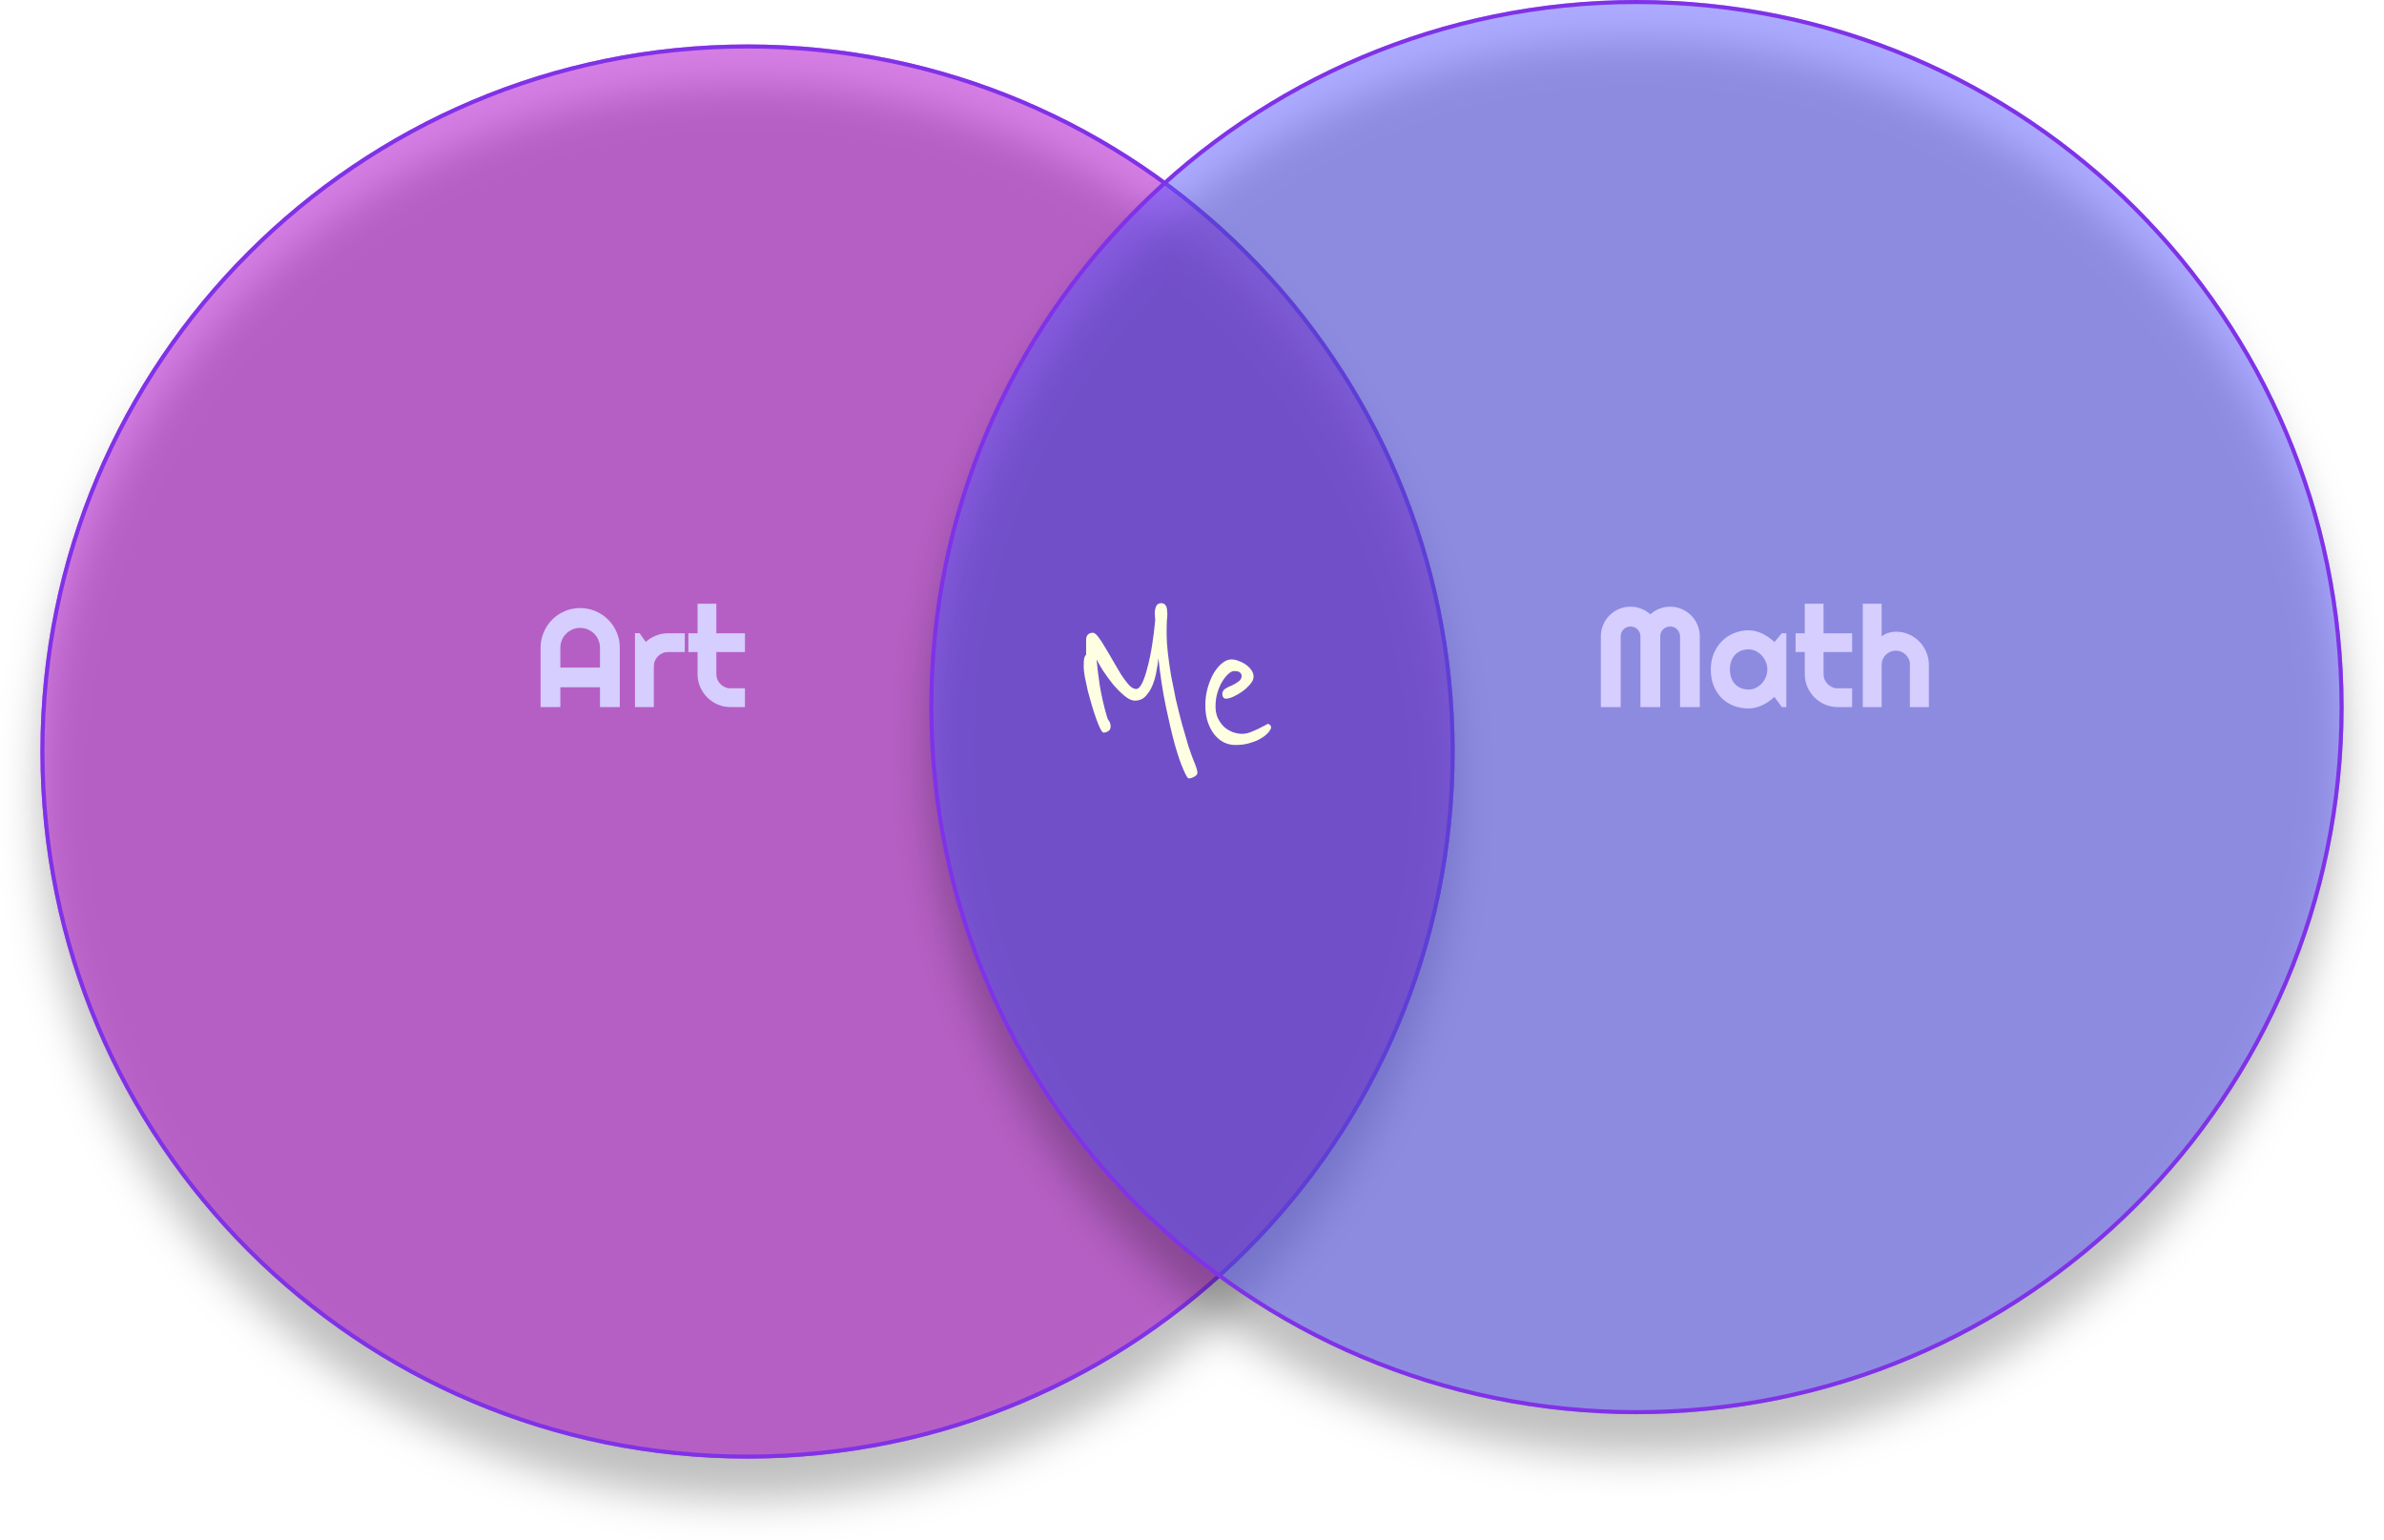
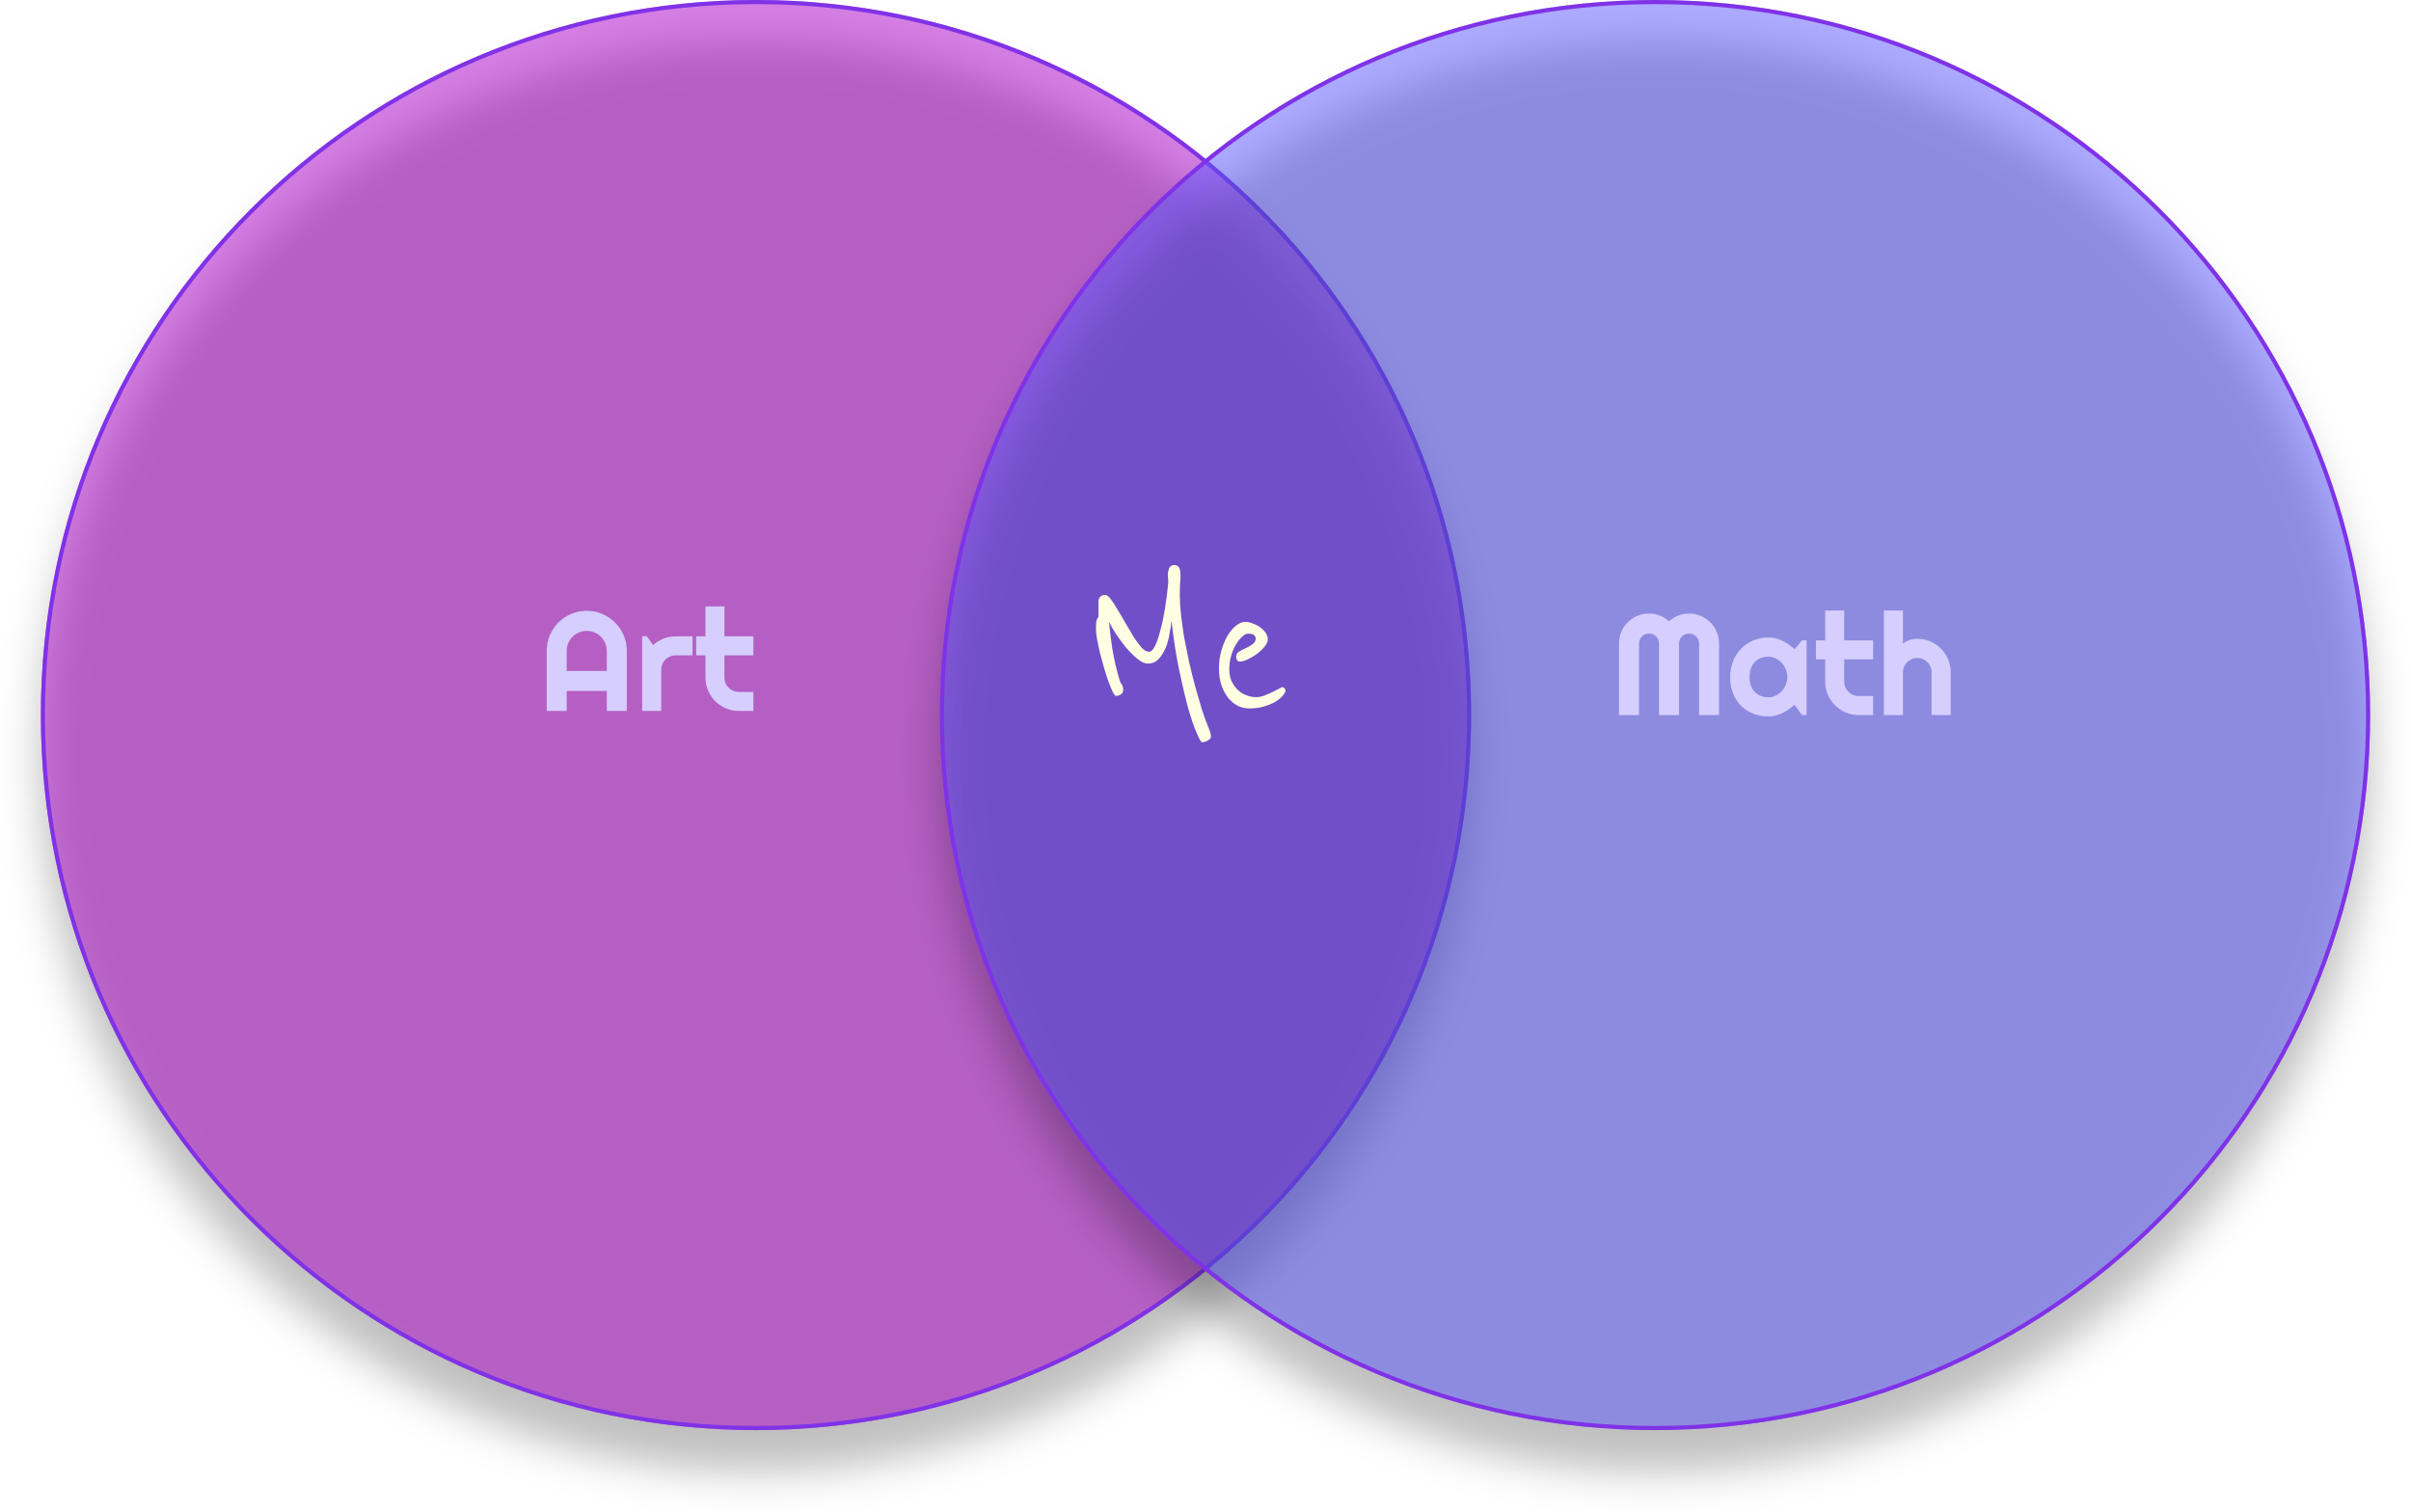
- <svg xmlns="http://www.w3.org/2000/svg" width="590" height="381" viewBox="0 0 590 381" fill="none">
+ <svg xmlns="http://www.w3.org/2000/svg" width="590" height="370" viewBox="0 0 590 370" fill="none">
  <g filter="url(#filter0_d)">
-     <circle cx="185" cy="186" r="175" fill="#AD00CA" fill-opacity="0.5" />
-     <circle cx="185" cy="186" r="174.5" stroke="#8032E7" />
+     <circle cx="185" cy="175" r="175" fill="#AD00CA" fill-opacity="0.5" />
+     <circle cx="185" cy="175" r="174.5" stroke="#8032E7" />
  </g>
-   <path d="M148.485 165.208V160.303C148.485 159.631 148.354 158.998 148.092 158.406C147.842 157.802 147.494 157.278 147.05 156.833C146.605 156.389 146.081 156.042 145.478 155.791C144.885 155.529 144.253 155.398 143.581 155.398C142.908 155.398 142.27 155.529 141.667 155.791C141.074 156.042 140.556 156.389 140.111 156.833C139.667 157.278 139.314 157.802 139.052 158.406C138.801 158.998 138.676 159.631 138.676 160.303V165.208H148.485ZM153.39 175H148.485V170.095H138.676V175H133.788V160.303C133.788 158.947 134.044 157.677 134.557 156.492C135.07 155.295 135.765 154.253 136.642 153.364C137.531 152.476 138.568 151.775 139.752 151.262C140.949 150.75 142.225 150.493 143.581 150.493C144.936 150.493 146.207 150.75 147.392 151.262C148.588 151.775 149.63 152.476 150.519 153.364C151.408 154.253 152.108 155.295 152.621 156.492C153.134 157.677 153.39 158.947 153.39 160.303V175ZM161.815 175H157.15V156.697H158.278L159.816 158.867C160.568 158.184 161.422 157.66 162.379 157.295C163.336 156.919 164.328 156.731 165.353 156.731H169.472V161.379H165.353C164.863 161.379 164.402 161.471 163.969 161.653C163.536 161.835 163.16 162.086 162.841 162.405C162.522 162.724 162.271 163.1 162.089 163.533C161.907 163.966 161.815 164.427 161.815 164.917V175ZM180.819 175C179.691 175 178.632 174.789 177.641 174.368C176.649 173.935 175.778 173.348 175.026 172.607C174.285 171.855 173.699 170.984 173.266 169.993C172.844 169.001 172.633 167.942 172.633 166.814V161.379H170.36V156.731H172.633V149.417H177.282V156.731H184.357V161.379H177.282V166.814C177.282 167.304 177.373 167.765 177.555 168.198C177.737 168.62 177.988 168.99 178.307 169.309C178.626 169.628 179.002 169.884 179.435 170.078C179.868 170.26 180.329 170.352 180.819 170.352H184.357V175H180.819Z" fill="#D5CEFF" />
+   <path d="M148.485 164.208V159.303C148.485 158.631 148.354 157.998 148.092 157.406C147.842 156.802 147.494 156.278 147.05 155.833C146.605 155.389 146.081 155.042 145.478 154.791C144.885 154.529 144.253 154.398 143.581 154.398C142.908 154.398 142.27 154.529 141.667 154.791C141.074 155.042 140.556 155.389 140.111 155.833C139.667 156.278 139.314 156.802 139.052 157.406C138.801 157.998 138.676 158.631 138.676 159.303V164.208H148.485ZM153.39 174H148.485V169.095H138.676V174H133.788V159.303C133.788 157.947 134.044 156.677 134.557 155.492C135.07 154.295 135.765 153.253 136.642 152.364C137.531 151.476 138.568 150.775 139.752 150.262C140.949 149.75 142.225 149.493 143.581 149.493C144.936 149.493 146.207 149.75 147.392 150.262C148.588 150.775 149.63 151.476 150.519 152.364C151.408 153.253 152.108 154.295 152.621 155.492C153.134 156.677 153.39 157.947 153.39 159.303V174ZM161.815 174H157.15V155.697H158.278L159.816 157.867C160.568 157.184 161.422 156.66 162.379 156.295C163.336 155.919 164.328 155.731 165.353 155.731H169.472V160.379H165.353C164.863 160.379 164.402 160.471 163.969 160.653C163.536 160.835 163.16 161.086 162.841 161.405C162.522 161.724 162.271 162.1 162.089 162.533C161.907 162.966 161.815 163.427 161.815 163.917V174ZM180.819 174C179.691 174 178.632 173.789 177.641 173.368C176.649 172.935 175.778 172.348 175.026 171.607C174.285 170.855 173.699 169.984 173.266 168.993C172.844 168.001 172.633 166.942 172.633 165.814V160.379H170.36V155.731H172.633V148.417H177.282V155.731H184.357V160.379H177.282V165.814C177.282 166.304 177.373 166.765 177.555 167.198C177.737 167.62 177.988 167.99 178.307 168.309C178.626 168.628 179.002 168.884 179.435 169.078C179.868 169.26 180.329 169.352 180.819 169.352H184.357V174H180.819Z" fill="#D5CEFF" />
  <g filter="url(#filter1_d)">
    <circle cx="405" cy="175" r="175" transform="rotate(-180 405 175)" fill="#5C59FF" fill-opacity="0.5" />
    <circle cx="405" cy="175" r="174.5" transform="rotate(-180 405 175)" stroke="#8032E7" />
  </g>
  <path d="M420.675 175H415.787V157.5C415.787 157.158 415.719 156.839 415.582 156.543C415.457 156.247 415.28 155.99 415.052 155.774C414.836 155.546 414.579 155.369 414.283 155.244C413.987 155.119 413.668 155.056 413.326 155.056C412.984 155.056 412.665 155.119 412.369 155.244C412.073 155.369 411.811 155.546 411.583 155.774C411.367 155.99 411.196 156.247 411.07 156.543C410.945 156.839 410.882 157.158 410.882 157.5V175H405.978V157.5C405.978 157.158 405.915 156.839 405.79 156.543C405.664 156.247 405.488 155.99 405.26 155.774C405.043 155.546 404.787 155.369 404.491 155.244C404.194 155.119 403.875 155.056 403.534 155.056C403.192 155.056 402.873 155.119 402.577 155.244C402.28 155.369 402.018 155.546 401.791 155.774C401.574 155.99 401.403 156.247 401.278 156.543C401.153 156.839 401.09 157.158 401.09 157.5V175H396.185V157.5C396.185 156.486 396.373 155.535 396.749 154.646C397.136 153.746 397.66 152.965 398.321 152.305C398.993 151.632 399.774 151.108 400.663 150.732C401.563 150.345 402.52 150.151 403.534 150.151C404.445 150.151 405.322 150.317 406.166 150.647C407.009 150.966 407.766 151.433 408.438 152.048C409.111 151.433 409.863 150.966 410.694 150.647C411.537 150.317 412.415 150.151 413.326 150.151C414.34 150.151 415.292 150.345 416.18 150.732C417.08 151.108 417.861 151.632 418.521 152.305C419.194 152.965 419.718 153.746 420.094 154.646C420.481 155.535 420.675 156.486 420.675 157.5V175ZM442.088 175H440.96L439.149 172.488C438.705 172.887 438.232 173.263 437.73 173.616C437.241 173.958 436.722 174.259 436.175 174.521C435.628 174.772 435.064 174.972 434.483 175.12C433.914 175.268 433.333 175.342 432.74 175.342C431.453 175.342 430.239 175.125 429.1 174.692C427.972 174.259 426.981 173.633 426.126 172.812C425.283 171.981 424.617 170.967 424.127 169.771C423.637 168.574 423.392 167.213 423.392 165.686C423.392 164.262 423.637 162.957 424.127 161.772C424.617 160.576 425.283 159.551 426.126 158.696C426.981 157.842 427.972 157.181 429.1 156.714C430.239 156.235 431.453 155.996 432.74 155.996C433.333 155.996 433.919 156.07 434.5 156.218C435.082 156.366 435.646 156.571 436.192 156.833C436.739 157.096 437.258 157.403 437.748 157.756C438.249 158.11 438.716 158.491 439.149 158.901L440.96 156.731H442.088V175ZM437.389 165.686C437.389 165.048 437.263 164.433 437.013 163.84C436.773 163.236 436.443 162.707 436.021 162.251C435.6 161.784 435.104 161.414 434.535 161.14C433.976 160.855 433.378 160.713 432.74 160.713C432.102 160.713 431.498 160.821 430.929 161.038C430.37 161.254 429.881 161.573 429.459 161.995C429.049 162.416 428.724 162.94 428.485 163.567C428.246 164.182 428.126 164.889 428.126 165.686C428.126 166.484 428.246 167.196 428.485 167.822C428.724 168.438 429.049 168.956 429.459 169.377C429.881 169.799 430.37 170.118 430.929 170.334C431.498 170.551 432.102 170.659 432.74 170.659C433.378 170.659 433.976 170.522 434.535 170.249C435.104 169.964 435.6 169.594 436.021 169.138C436.443 168.671 436.773 168.141 437.013 167.549C437.263 166.945 437.389 166.324 437.389 165.686ZM454.837 175C453.709 175 452.65 174.789 451.659 174.368C450.667 173.935 449.796 173.348 449.044 172.607C448.303 171.855 447.717 170.984 447.284 169.993C446.862 169.001 446.651 167.942 446.651 166.814V161.379H444.378V156.731H446.651V149.417H451.3V156.731H458.375V161.379H451.3V166.814C451.3 167.304 451.391 167.765 451.573 168.198C451.756 168.62 452.006 168.99 452.325 169.309C452.644 169.628 453.02 169.884 453.453 170.078C453.886 170.26 454.347 170.352 454.837 170.352H458.375V175H454.837ZM465.672 175H461.007V149.417H465.672V157.5C466.231 157.078 466.806 156.782 467.398 156.611C467.991 156.429 468.595 156.338 469.21 156.338C470.338 156.338 471.397 156.554 472.389 156.987C473.38 157.409 474.24 157.996 474.969 158.748C475.71 159.488 476.291 160.36 476.712 161.362C477.145 162.354 477.362 163.413 477.362 164.541V175H472.662V164.541H472.696C472.696 164.062 472.605 163.612 472.423 163.191C472.241 162.758 471.99 162.382 471.671 162.063C471.352 161.744 470.982 161.493 470.56 161.311C470.139 161.129 469.688 161.038 469.21 161.038C468.72 161.038 468.259 161.129 467.826 161.311C467.393 161.493 467.017 161.744 466.698 162.063C466.379 162.382 466.128 162.758 465.946 163.191C465.764 163.612 465.672 164.062 465.672 164.541V175Z" fill="#D5CEFF" />
-   <path d="M295.8 189.24C295.88 189.48 295.96 189.7 296.04 189.9C296.12 190.1 296.18 190.32 296.22 190.56C296.3 190.8 296.34 191.02 296.34 191.22C296.34 191.5 296.24 191.72 296.04 191.88C295.84 192.08 295.6 192.24 295.32 192.36C295.08 192.48 294.84 192.56 294.6 192.6C294.36 192.64 294.22 192.66 294.18 192.66C293.94 192.66 293.5 191.92 292.86 190.44C292.22 189 291.52 186.96 290.76 184.32C290.04 181.68 289.3 178.54 288.54 174.9C287.78 171.26 287.16 167.26 286.68 162.9C286.6 163.82 286.44 164.9 286.2 166.14C286 167.34 285.68 168.48 285.24 169.56C284.8 170.64 284.22 171.56 283.5 172.32C282.82 173.04 281.94 173.4 280.86 173.4C280.1 173.4 279.24 173 278.28 172.2C277.32 171.4 276.38 170.46 275.46 169.38C274.58 168.26 273.76 167.14 273 166.02C272.28 164.86 271.74 163.92 271.38 163.2C271.54 164.96 271.8 167.08 272.16 169.56C272.56 172.04 273.16 174.66 273.96 177.42C274.04 177.7 274.12 177.92 274.2 178.08C274.32 178.2 274.42 178.34 274.5 178.5C274.62 178.66 274.7 178.84 274.74 179.04C274.82 179.2 274.86 179.46 274.86 179.82C274.86 180.34 274.66 180.72 274.26 180.96C273.86 181.2 273.48 181.32 273.12 181.32C272.92 181.32 272.66 181.02 272.34 180.42C272.02 179.78 271.68 178.96 271.32 177.96C270.96 176.96 270.6 175.86 270.24 174.66C269.88 173.42 269.54 172.2 269.22 171C268.94 169.8 268.7 168.68 268.5 167.64C268.3 166.56 268.2 165.7 268.2 165.06C268.2 164.02 268.24 163.3 268.32 162.9C268.44 162.5 268.6 162.2 268.8 162V158.34C268.8 157.78 268.94 157.36 269.22 157.08C269.54 156.76 269.94 156.6 270.42 156.6C270.82 156.6 271.28 156.94 271.8 157.62C272.32 158.3 272.88 159.16 273.48 160.2C274.12 161.24 274.78 162.36 275.46 163.56C276.14 164.76 276.8 165.88 277.44 166.92C278.12 167.96 278.76 168.82 279.36 169.5C280 170.18 280.6 170.52 281.16 170.52C281.68 170.52 282.18 170.04 282.66 169.08C283.14 168.08 283.58 166.78 283.98 165.18C284.42 163.58 284.8 161.76 285.12 159.72C285.44 157.68 285.7 155.6 285.9 153.48C285.9 153.24 285.88 152.98 285.84 152.7C285.8 152.38 285.78 152.04 285.78 151.68C285.78 151.2 285.88 150.68 286.08 150.12C286.32 149.56 286.76 149.28 287.4 149.28C287.76 149.28 288.04 149.38 288.24 149.58C288.48 149.78 288.64 150.04 288.72 150.36C288.8 150.64 288.84 150.94 288.84 151.26C288.88 151.54 288.9 151.78 288.9 151.98C288.9 152.3 288.86 152.84 288.78 153.6C288.74 154.32 288.72 155.44 288.72 156.96C288.72 158.28 288.82 159.82 289.02 161.58C289.22 163.3 289.48 165.14 289.8 167.1C290.16 169.02 290.56 171.02 291 173.1C291.48 175.14 291.98 177.14 292.5 179.1C293.06 181.06 293.6 182.92 294.12 184.68C294.68 186.4 295.24 187.92 295.8 189.24ZM314.502 179.7C314.542 179.78 314.562 179.9 314.562 180.06C314.562 180.3 314.382 180.66 314.022 181.14C313.902 181.3 313.642 181.56 313.242 181.92C312.842 182.28 312.302 182.64 311.622 183C310.942 183.36 310.102 183.68 309.102 183.96C308.142 184.24 307.002 184.38 305.682 184.38C304.762 184.38 303.862 184.18 302.982 183.78C302.102 183.34 301.322 182.72 300.642 181.92C299.962 181.08 299.402 180.06 298.962 178.86C298.522 177.62 298.302 176.18 298.302 174.54C298.302 172.98 298.502 171.52 298.902 170.16C299.302 168.8 299.802 167.6 300.402 166.56C301.042 165.52 301.742 164.7 302.502 164.1C303.262 163.5 304.002 163.2 304.722 163.2C305.362 163.2 306.002 163.34 306.642 163.62C307.322 163.86 307.922 164.18 308.442 164.58C309.002 164.98 309.442 165.44 309.762 165.96C310.082 166.44 310.242 166.94 310.242 167.46C310.242 168.06 309.962 168.68 309.402 169.32C308.882 169.96 308.242 170.56 307.482 171.12C306.722 171.64 305.962 172.08 305.202 172.44C304.442 172.76 303.842 172.92 303.402 172.92C303.162 172.92 302.942 172.82 302.742 172.62C302.582 172.38 302.502 172.1 302.502 171.78C302.502 171.22 302.742 170.78 303.222 170.46C303.742 170.14 304.302 169.86 304.902 169.62C305.502 169.34 306.042 169.02 306.522 168.66C307.042 168.3 307.302 167.8 307.302 167.16C307.302 167.08 307.202 166.88 307.002 166.56C306.802 166.24 306.262 166.08 305.382 166.08C304.982 166.08 304.522 166.32 304.002 166.8C303.482 167.24 302.982 167.86 302.502 168.66C302.022 169.42 301.622 170.34 301.302 171.42C300.982 172.46 300.822 173.6 300.822 174.84C300.822 175.88 301.002 176.82 301.362 177.66C301.762 178.5 302.262 179.22 302.862 179.82C303.462 180.38 304.162 180.82 304.962 181.14C305.762 181.46 306.582 181.62 307.422 181.62C308.022 181.62 308.662 181.5 309.342 181.26C310.062 180.98 310.722 180.7 311.322 180.42C311.962 180.1 312.502 179.82 312.942 179.58C313.422 179.3 313.722 179.16 313.842 179.16C313.962 179.16 314.082 179.22 314.202 179.34C314.362 179.46 314.462 179.58 314.502 179.7Z" fill="#FEFFE2" />
+   <path d="M295.8 178.24C295.88 178.48 295.96 178.7 296.04 178.9C296.12 179.1 296.18 179.32 296.22 179.56C296.3 179.8 296.34 180.02 296.34 180.22C296.34 180.5 296.24 180.72 296.04 180.88C295.84 181.08 295.6 181.24 295.32 181.36C295.08 181.48 294.84 181.56 294.6 181.6C294.36 181.64 294.22 181.66 294.18 181.66C293.94 181.66 293.5 180.92 292.86 179.44C292.22 178 291.52 175.96 290.76 173.32C290.04 170.68 289.3 167.54 288.54 163.9C287.78 160.26 287.16 156.26 286.68 151.9C286.6 152.82 286.44 153.9 286.2 155.14C286 156.34 285.68 157.48 285.24 158.56C284.8 159.64 284.22 160.56 283.5 161.32C282.82 162.04 281.94 162.4 280.86 162.4C280.1 162.4 279.24 162 278.28 161.2C277.32 160.4 276.38 159.46 275.46 158.38C274.58 157.26 273.76 156.14 273 155.02C272.28 153.86 271.74 152.92 271.38 152.2C271.54 153.96 271.8 156.08 272.16 158.56C272.56 161.04 273.16 163.66 273.96 166.42C274.04 166.7 274.12 166.92 274.2 167.08C274.32 167.2 274.42 167.34 274.5 167.5C274.62 167.66 274.7 167.84 274.74 168.04C274.82 168.2 274.86 168.46 274.86 168.82C274.86 169.34 274.66 169.72 274.26 169.96C273.86 170.2 273.48 170.32 273.12 170.32C272.92 170.32 272.66 170.02 272.34 169.42C272.02 168.78 271.68 167.96 271.32 166.96C270.96 165.96 270.6 164.86 270.24 163.66C269.88 162.42 269.54 161.2 269.22 160C268.94 158.8 268.7 157.68 268.5 156.64C268.3 155.56 268.2 154.7 268.2 154.06C268.2 153.02 268.24 152.3 268.32 151.9C268.44 151.5 268.6 151.2 268.8 151V147.34C268.8 146.78 268.94 146.36 269.22 146.08C269.54 145.76 269.94 145.6 270.42 145.6C270.82 145.6 271.28 145.94 271.8 146.62C272.32 147.3 272.88 148.16 273.48 149.2C274.12 150.24 274.78 151.36 275.46 152.56C276.14 153.76 276.8 154.88 277.44 155.92C278.12 156.96 278.76 157.82 279.36 158.5C280 159.18 280.6 159.52 281.16 159.52C281.68 159.52 282.18 159.04 282.66 158.08C283.14 157.08 283.58 155.78 283.98 154.18C284.42 152.58 284.8 150.76 285.12 148.72C285.44 146.68 285.7 144.6 285.9 142.48C285.9 142.24 285.88 141.98 285.84 141.7C285.8 141.38 285.78 141.04 285.78 140.68C285.78 140.2 285.88 139.68 286.08 139.12C286.32 138.56 286.76 138.28 287.4 138.28C287.76 138.28 288.04 138.38 288.24 138.58C288.48 138.78 288.64 139.04 288.72 139.36C288.8 139.64 288.84 139.94 288.84 140.26C288.88 140.54 288.9 140.78 288.9 140.98C288.9 141.3 288.86 141.84 288.78 142.6C288.74 143.32 288.72 144.44 288.72 145.96C288.72 147.28 288.82 148.82 289.02 150.58C289.22 152.3 289.48 154.14 289.8 156.1C290.16 158.02 290.56 160.02 291 162.1C291.48 164.14 291.98 166.14 292.5 168.1C293.06 170.06 293.6 171.92 294.12 173.68C294.68 175.4 295.24 176.92 295.8 178.24ZM314.502 168.7C314.542 168.78 314.562 168.9 314.562 169.06C314.562 169.3 314.382 169.66 314.022 170.14C313.902 170.3 313.642 170.56 313.242 170.92C312.842 171.28 312.302 171.64 311.622 172C310.942 172.36 310.102 172.68 309.102 172.96C308.142 173.24 307.002 173.38 305.682 173.38C304.762 173.38 303.862 173.18 302.982 172.78C302.102 172.34 301.322 171.72 300.642 170.92C299.962 170.08 299.402 169.06 298.962 167.86C298.522 166.62 298.302 165.18 298.302 163.54C298.302 161.98 298.502 160.52 298.902 159.16C299.302 157.8 299.802 156.6 300.402 155.56C301.042 154.52 301.742 153.7 302.502 153.1C303.262 152.5 304.002 152.2 304.722 152.2C305.362 152.2 306.002 152.34 306.642 152.62C307.322 152.86 307.922 153.18 308.442 153.58C309.002 153.98 309.442 154.44 309.762 154.96C310.082 155.44 310.242 155.94 310.242 156.46C310.242 157.06 309.962 157.68 309.402 158.32C308.882 158.96 308.242 159.56 307.482 160.12C306.722 160.64 305.962 161.08 305.202 161.44C304.442 161.76 303.842 161.92 303.402 161.92C303.162 161.92 302.942 161.82 302.742 161.62C302.582 161.38 302.502 161.1 302.502 160.78C302.502 160.22 302.742 159.78 303.222 159.46C303.742 159.14 304.302 158.86 304.902 158.62C305.502 158.34 306.042 158.02 306.522 157.66C307.042 157.3 307.302 156.8 307.302 156.16C307.302 156.08 307.202 155.88 307.002 155.56C306.802 155.24 306.262 155.08 305.382 155.08C304.982 155.08 304.522 155.32 304.002 155.8C303.482 156.24 302.982 156.86 302.502 157.66C302.022 158.42 301.622 159.34 301.302 160.42C300.982 161.46 300.822 162.6 300.822 163.84C300.822 164.88 301.002 165.82 301.362 166.66C301.762 167.5 302.262 168.22 302.862 168.82C303.462 169.38 304.162 169.82 304.962 170.14C305.762 170.46 306.582 170.62 307.422 170.62C308.022 170.62 308.662 170.5 309.342 170.26C310.062 169.98 310.722 169.7 311.322 169.42C311.962 169.1 312.502 168.82 312.942 168.58C313.422 168.3 313.722 168.16 313.842 168.16C313.962 168.16 314.082 168.22 314.202 168.34C314.362 168.46 314.462 168.58 314.502 168.7Z" fill="#FEFFE2" />
  <defs>
-     <filter id="filter0_d" x="0" y="11" width="370" height="370" filterUnits="userSpaceOnUse" color-interpolation-filters="sRGB">
+     <filter id="filter0_d" x="0" y="0" width="370" height="370" filterUnits="userSpaceOnUse" color-interpolation-filters="sRGB">
      <feFlood flood-opacity="0" result="BackgroundImageFix" />
      <feColorMatrix in="SourceAlpha" type="matrix" values="0 0 0 0 0 0 0 0 0 0 0 0 0 0 0 0 0 0 127 0" />
      <feOffset dy="10" />
      <feGaussianBlur stdDeviation="5" />
      <feColorMatrix type="matrix" values="0 0 0 0 0 0 0 0 0 0 0 0 0 0 0 0 0 0 0.25 0" />
      <feBlend mode="normal" in2="BackgroundImageFix" result="effect1_dropShadow" />
      <feBlend mode="normal" in="SourceGraphic" in2="effect1_dropShadow" result="shape" />
    </filter>
    <filter id="filter1_d" x="220" y="0" width="370" height="370" filterUnits="userSpaceOnUse" color-interpolation-filters="sRGB">
      <feFlood flood-opacity="0" result="BackgroundImageFix" />
      <feColorMatrix in="SourceAlpha" type="matrix" values="0 0 0 0 0 0 0 0 0 0 0 0 0 0 0 0 0 0 127 0" />
      <feOffset dy="10" />
      <feGaussianBlur stdDeviation="5" />
      <feColorMatrix type="matrix" values="0 0 0 0 0 0 0 0 0 0 0 0 0 0 0 0 0 0 0.25 0" />
      <feBlend mode="normal" in2="BackgroundImageFix" result="effect1_dropShadow" />
      <feBlend mode="normal" in="SourceGraphic" in2="effect1_dropShadow" result="shape" />
    </filter>
  </defs>
</svg>
